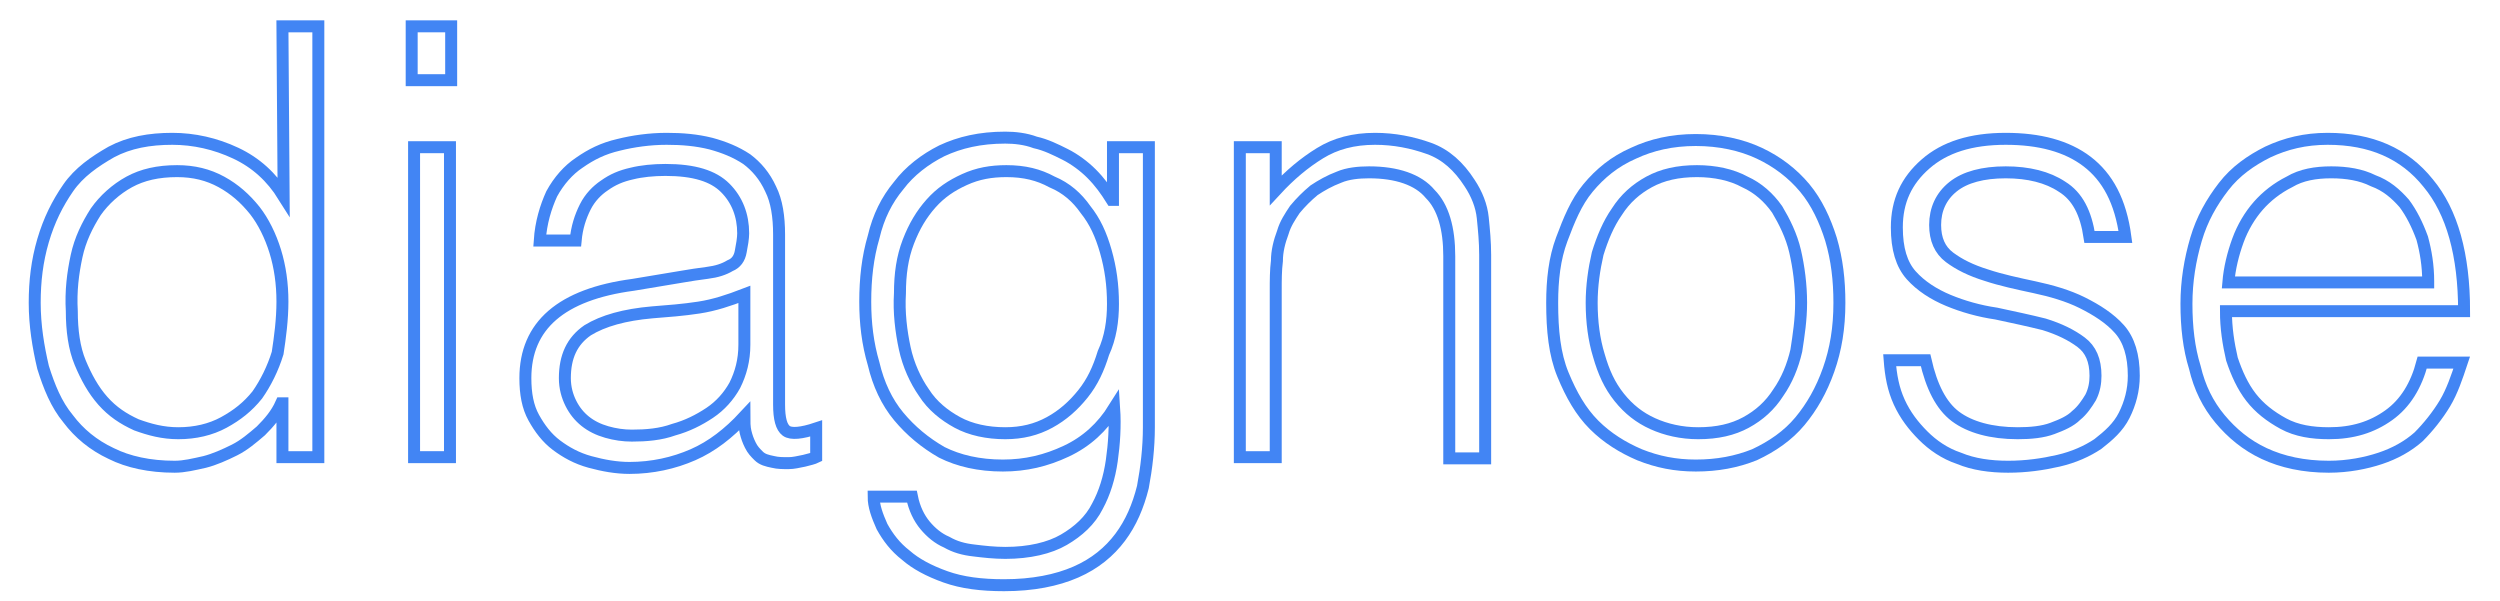
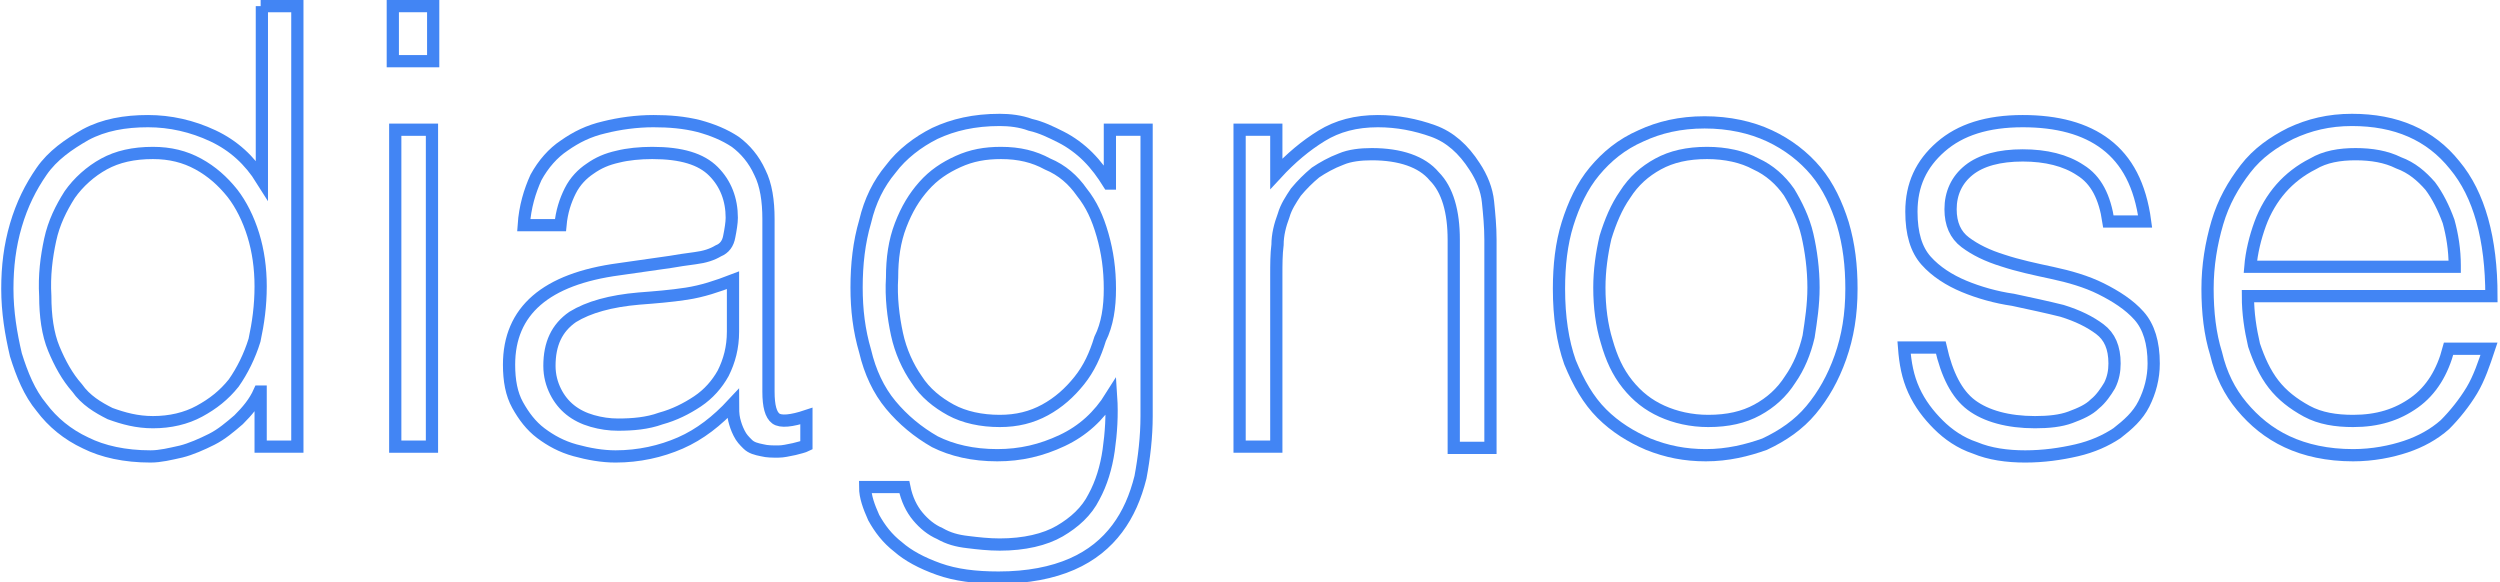
- <svg xmlns="http://www.w3.org/2000/svg" version="1.1" id="Laag_1" x="0px" y="0px" viewBox="0 0 208.9 50.2" style="enable-background:new 0 0 208.9 50.2;" xml:space="preserve">
+ <svg xmlns="http://www.w3.org/2000/svg" version="1.1" id="Laag_1" x="0px" y="0px" viewBox="0 0 204.3 47.5" style="enable-background:new 0 0 204.3 47.5;" xml:space="preserve">
  <style type="text/css">
	.st0{fill:none;stroke:#4285F4;}
</style>
  <g>
-     <path class="st0" d="M23.6,2.2h3v36h-3v-4.5h-0.1c-0.4,0.9-1,1.6-1.7,2.3c-0.7,0.6-1.4,1.2-2.2,1.6c-0.8,0.4-1.7,0.8-2.5,1   c-0.9,0.2-1.7,0.4-2.5,0.4c-2.1,0-3.9-0.4-5.3-1.1c-1.5-0.7-2.7-1.7-3.6-2.9c-1-1.2-1.6-2.7-2.1-4.3c-0.4-1.7-0.7-3.5-0.7-5.4   c0-1.8,0.2-3.5,0.7-5.2s1.2-3.1,2.1-4.4s2.2-2.2,3.6-3c1.5-0.8,3.2-1.1,5.1-1.1c1.8,0,3.6,0.4,5.3,1.2s3,2,4,3.6L23.6,2.2L23.6,2.2   z M23.6,25.2c0-1.5-0.2-2.9-0.6-4.2c-0.4-1.3-1-2.5-1.7-3.4c-0.8-1-1.7-1.8-2.8-2.4c-1.1-0.6-2.3-0.9-3.7-0.9c-1.6,0-2.9,0.3-4,0.9   c-1.1,0.6-2.1,1.5-2.8,2.5c-0.7,1.1-1.3,2.3-1.6,3.7S5.9,24.3,6,26c0,1.6,0.2,3.1,0.7,4.3s1.1,2.3,1.9,3.2c0.8,0.9,1.7,1.5,2.8,2   c1.1,0.4,2.2,0.7,3.5,0.7c1.4,0,2.7-0.3,3.8-0.9c1.1-0.6,2-1.3,2.8-2.3c0.7-1,1.3-2.2,1.7-3.5C23.4,28.2,23.6,26.7,23.6,25.2z" />
-     <path class="st0" d="M34.4,6.7V2.2h3.3v4.5H34.4z M34.6,38.2V12.3h3v25.9H34.6z" />
-     <path class="st0" d="M57.1,23.1c0.6-0.1,1.2-0.2,2-0.3s1.4-0.3,1.9-0.6c0.5-0.2,0.8-0.6,0.9-1.2c0.1-0.5,0.2-1.1,0.2-1.5   c0-1.5-0.5-2.8-1.5-3.8s-2.6-1.5-5-1.5c-1,0-2,0.1-2.8,0.3c-0.9,0.2-1.6,0.5-2.3,1c-0.6,0.4-1.2,1-1.6,1.8s-0.7,1.7-0.8,2.8h-3   c0.1-1.5,0.5-2.8,1-3.9c0.6-1.1,1.4-2,2.3-2.6c1-0.7,2-1.2,3.3-1.5c1.2-0.3,2.6-0.5,4-0.5c1.3,0,2.5,0.1,3.7,0.4   c1.1,0.3,2.1,0.7,3,1.3c0.8,0.6,1.5,1.4,2,2.5c0.5,1,0.7,2.3,0.7,3.8v14.2c0,1.2,0.2,1.9,0.6,2.2s1.3,0.2,2.5-0.2v2.4   c-0.2,0.1-0.6,0.2-1,0.3c-0.5,0.1-0.9,0.2-1.3,0.2c-0.5,0-0.9,0-1.3-0.1c-0.5-0.1-0.9-0.2-1.2-0.5s-0.5-0.5-0.7-0.9   s-0.3-0.7-0.4-1.1c-0.1-0.4-0.1-0.9-0.1-1.3c-1.3,1.4-2.7,2.5-4.3,3.2c-1.6,0.7-3.4,1.1-5.3,1.1c-1.1,0-2.2-0.2-3.3-0.5   s-2-0.8-2.8-1.4c-0.8-0.6-1.4-1.4-1.9-2.3c-0.5-0.9-0.7-2-0.7-3.3c0-4.4,3-7,9-7.8L57.1,23.1z M62.2,24.6c-1.3,0.5-2.5,0.9-3.8,1.1   c-1.3,0.2-2.6,0.3-3.9,0.4c-2.3,0.2-4.1,0.7-5.4,1.5c-1.3,0.9-1.9,2.2-1.9,4c0,0.8,0.2,1.5,0.5,2.1s0.7,1.1,1.2,1.5   s1.1,0.7,1.8,0.9c0.7,0.2,1.4,0.3,2.1,0.3c1.2,0,2.4-0.1,3.5-0.5c1.1-0.3,2.1-0.8,3-1.4c0.9-0.6,1.6-1.4,2.1-2.3   c0.5-1,0.8-2.1,0.8-3.4C62.2,28.8,62.2,24.6,62.2,24.6z" />
-     <path class="st0" d="M93,12.3h3v23.4c0,1.7-0.2,3.4-0.5,5c-0.4,1.6-1,3-1.9,4.2s-2.1,2.2-3.7,2.9s-3.6,1.1-6,1.1   c-1.9,0-3.5-0.2-4.9-0.7s-2.5-1.1-3.3-1.8c-0.9-0.7-1.5-1.5-2-2.4c-0.4-0.9-0.7-1.7-0.7-2.5h3.2c0.2,1,0.6,1.8,1.1,2.4   c0.5,0.6,1.1,1.1,1.8,1.4c0.7,0.4,1.4,0.6,2.3,0.7c0.8,0.1,1.7,0.2,2.6,0.2c2,0,3.7-0.4,4.9-1.1c1.2-0.7,2.2-1.6,2.8-2.8   c0.6-1.1,1-2.4,1.2-3.8c0.2-1.4,0.3-2.9,0.2-4.4c-1,1.6-2.3,2.8-4,3.6s-3.4,1.2-5.3,1.2c-2,0-3.7-0.4-5.1-1.1   c-1.4-0.8-2.6-1.8-3.6-3s-1.7-2.7-2.1-4.4c-0.5-1.7-0.7-3.4-0.7-5.2c0-1.9,0.2-3.7,0.7-5.4c0.4-1.7,1.1-3.1,2.1-4.3   c0.9-1.2,2.2-2.2,3.6-2.9c1.5-0.7,3.2-1.1,5.3-1.1c0.8,0,1.7,0.1,2.5,0.4c0.9,0.2,1.7,0.6,2.5,1s1.6,1,2.2,1.6   c0.7,0.7,1.2,1.4,1.7,2.2H93C93,16.7,93,12.3,93,12.3z M93,25.4c0-1.6-0.2-3-0.6-4.4s-0.9-2.5-1.7-3.5c-0.7-1-1.6-1.8-2.8-2.3   c-1.1-0.6-2.3-0.9-3.8-0.9c-1.3,0-2.4,0.2-3.5,0.7s-2,1.1-2.8,2s-1.4,1.9-1.9,3.2s-0.7,2.7-0.7,4.3c-0.1,1.6,0.1,3.2,0.4,4.6   c0.3,1.4,0.9,2.7,1.6,3.7c0.7,1.1,1.7,1.9,2.8,2.5c1.1,0.6,2.5,0.9,4,0.9c1.4,0,2.6-0.3,3.7-0.9c1.1-0.6,2-1.4,2.8-2.4   c0.8-1,1.3-2.1,1.7-3.4C92.8,28.2,93,26.8,93,25.4z" />
-     <path class="st0" d="M106.6,38.2h-3V12.3h3v3.6c1.2-1.3,2.4-2.3,3.7-3.1s2.8-1.2,4.6-1.2c1.6,0,3.1,0.3,4.5,0.8s2.5,1.5,3.4,2.9   c0.6,0.9,1,1.9,1.1,2.9s0.2,2,0.2,3.1v17h-3V21.4c0-2.3-0.5-4.1-1.6-5.2c-1-1.2-2.8-1.8-5.1-1.8c-0.9,0-1.8,0.1-2.5,0.4   c-0.8,0.3-1.5,0.7-2.1,1.1c-0.6,0.5-1.1,1-1.6,1.6c-0.4,0.6-0.8,1.2-1,1.9c-0.3,0.8-0.5,1.6-0.5,2.4c-0.1,0.8-0.1,1.6-0.1,2.5   L106.6,38.2L106.6,38.2z" />
-     <path class="st0" d="M141.7,38.9c-1.7,0-3.2-0.3-4.7-0.9c-1.4-0.6-2.7-1.4-3.8-2.5s-1.9-2.5-2.6-4.2c-0.7-1.7-0.9-3.7-0.9-6   c0-1.9,0.2-3.7,0.8-5.3s1.2-3.1,2.2-4.3s2.2-2.2,3.8-2.9c1.5-0.7,3.2-1.1,5.2-1.1s3.8,0.4,5.3,1.1s2.8,1.7,3.8,2.9s1.7,2.7,2.2,4.3   c0.5,1.7,0.7,3.4,0.7,5.3c0,2.1-0.3,3.9-0.9,5.6c-0.6,1.7-1.4,3.1-2.4,4.3s-2.3,2.1-3.8,2.8C145.1,38.6,143.5,38.9,141.7,38.9z    M150.5,25.3c0-1.5-0.2-3-0.5-4.3s-0.9-2.5-1.5-3.5c-0.7-1-1.6-1.8-2.7-2.3c-1.1-0.6-2.5-0.9-4-0.9c-1.6,0-2.9,0.3-4,0.9   c-1.1,0.6-2,1.4-2.7,2.5c-0.7,1-1.2,2.2-1.6,3.5c-0.3,1.3-0.5,2.7-0.5,4.1c0,1.6,0.2,3.1,0.6,4.4c0.4,1.4,0.9,2.5,1.7,3.5   s1.7,1.7,2.8,2.2s2.4,0.8,3.8,0.8c1.6,0,2.9-0.3,4-0.9c1.1-0.6,2-1.4,2.7-2.5c0.7-1,1.2-2.2,1.5-3.5   C150.3,28,150.5,26.7,150.5,25.3z" />
-     <path class="st0" d="M160.9,30.1c0.5,2.2,1.3,3.8,2.5,4.7s3,1.4,5.2,1.4c1.1,0,2.1-0.1,2.9-0.4c0.8-0.3,1.5-0.6,2-1.1   c0.5-0.4,0.9-1,1.2-1.5c0.3-0.6,0.4-1.2,0.4-1.8c0-1.3-0.4-2.2-1.2-2.8s-1.8-1.1-3.1-1.5c-1.2-0.3-2.6-0.6-4-0.9   c-1.4-0.2-2.8-0.6-4-1.1s-2.3-1.2-3.1-2.1c-0.8-0.9-1.2-2.2-1.2-4c0-2.2,0.8-3.9,2.4-5.3c1.6-1.4,3.8-2.1,6.7-2.1   c2.8,0,5.1,0.6,6.8,1.9s2.8,3.3,3.2,6.3h-3c-0.3-2-1-3.4-2.3-4.2c-1.2-0.8-2.8-1.2-4.7-1.2s-3.4,0.4-4.4,1.2   c-1,0.8-1.5,1.9-1.5,3.2c0,1.2,0.4,2.1,1.2,2.7c0.8,0.6,1.8,1.1,3.1,1.5c1.2,0.4,2.6,0.7,4,1s2.8,0.7,4,1.3s2.3,1.3,3.1,2.2   s1.2,2.2,1.2,3.9c0,1.2-0.3,2.3-0.8,3.3s-1.3,1.7-2.2,2.4c-0.9,0.6-2,1.1-3.3,1.4s-2.7,0.5-4.2,0.5s-2.9-0.2-4.1-0.7   c-1.2-0.4-2.2-1.1-3-1.9c-0.8-0.8-1.5-1.7-2-2.8s-0.7-2.2-0.8-3.5L160.9,30.1L160.9,30.1z" />
-     <path class="st0" d="M186,26c0,1.4,0.2,2.7,0.5,4c0.4,1.2,0.9,2.3,1.6,3.2c0.7,0.9,1.6,1.6,2.7,2.2c1.1,0.6,2.4,0.8,3.8,0.8   c2,0,3.6-0.5,5-1.5s2.3-2.5,2.8-4.4h3.3c-0.4,1.2-0.8,2.4-1.4,3.4c-0.6,1-1.4,2-2.2,2.8c-0.9,0.8-2,1.4-3.2,1.8   c-1.2,0.4-2.7,0.7-4.3,0.7c-2.1,0-3.9-0.4-5.4-1.1c-1.5-0.7-2.7-1.7-3.7-2.9s-1.7-2.6-2.1-4.3c-0.5-1.6-0.7-3.4-0.7-5.3   s0.3-3.7,0.8-5.4s1.3-3.1,2.3-4.4s2.3-2.2,3.7-2.9c1.5-0.7,3.1-1.1,5-1.1c3.6,0,6.4,1.2,8.4,3.7c2,2.4,3,6,3,10.7L186,26L186,26z    M202.9,23.5c0-1.3-0.2-2.5-0.5-3.6c-0.4-1.1-0.9-2.1-1.5-2.9c-0.7-0.8-1.5-1.5-2.6-1.9c-1-0.5-2.2-0.7-3.5-0.7s-2.5,0.2-3.5,0.8   c-1,0.5-1.9,1.2-2.6,2c-0.7,0.8-1.3,1.8-1.7,2.9c-0.4,1.1-0.7,2.3-0.8,3.5h16.7V23.5z" />
+     <path class="st0" d="M21.3,0.5h3v36h-3v-4.5h-0.1c-0.4,0.9-1,1.6-1.7,2.3c-0.7,0.6-1.4,1.2-2.2,1.6c-0.8,0.4-1.7,0.8-2.5,1   c-0.9,0.2-1.7,0.4-2.5,0.4c-2.1,0-3.9-0.4-5.3-1.1c-1.5-0.7-2.7-1.7-3.6-2.9c-1-1.2-1.6-2.7-2.1-4.3c-0.4-1.7-0.7-3.5-0.7-5.4   c0-1.8,0.2-3.5,0.7-5.2c0.5-1.7,1.2-3.1,2.1-4.4s2.2-2.2,3.6-3c1.5-0.8,3.2-1.1,5.1-1.1c1.8,0,3.6,0.4,5.3,1.2c1.7,0.8,3,2,4,3.6   V0.5z M21.3,23.4c0-1.5-0.2-2.9-0.6-4.2c-0.4-1.3-1-2.5-1.7-3.4c-0.8-1-1.7-1.8-2.8-2.4c-1.1-0.6-2.3-0.9-3.7-0.9   c-1.6,0-2.9,0.3-4,0.9c-1.1,0.6-2.1,1.5-2.8,2.5c-0.7,1.1-1.3,2.3-1.6,3.7c-0.3,1.4-0.5,2.9-0.4,4.6c0,1.6,0.2,3.1,0.7,4.3   s1.1,2.3,1.9,3.2C7,32.7,8,33.3,9,33.8c1.1,0.4,2.2,0.7,3.5,0.7c1.4,0,2.7-0.3,3.8-0.9c1.1-0.6,2-1.3,2.8-2.3   c0.7-1,1.3-2.2,1.7-3.5C21.1,26.4,21.3,25,21.3,23.4z" />
+     <path class="st0" d="M32.1,4.9V0.5h3.3v4.5H32.1z M32.3,36.5V10.6h3v25.9H32.3z" />
+     <path class="st0" d="M54.8,21.4c0.6-0.1,1.2-0.2,2-0.3c0.8-0.1,1.4-0.3,1.9-0.6c0.5-0.2,0.8-0.6,0.9-1.2c0.1-0.5,0.2-1.1,0.2-1.5   c0-1.5-0.5-2.8-1.5-3.8c-1-1-2.6-1.5-5-1.5c-1,0-2,0.1-2.8,0.3c-0.9,0.2-1.6,0.5-2.3,1c-0.6,0.4-1.2,1-1.6,1.8   c-0.4,0.8-0.7,1.7-0.8,2.8h-3c0.1-1.5,0.5-2.8,1-3.9c0.6-1.1,1.4-2,2.3-2.6c1-0.7,2-1.2,3.3-1.5c1.2-0.3,2.6-0.5,4-0.5   c1.3,0,2.5,0.1,3.7,0.4c1.1,0.3,2.1,0.7,3,1.3c0.8,0.6,1.5,1.4,2,2.5c0.5,1,0.7,2.3,0.7,3.8V32c0,1.2,0.2,1.9,0.6,2.2   c0.4,0.3,1.3,0.2,2.5-0.2v2.4c-0.2,0.1-0.6,0.2-1,0.3c-0.5,0.1-0.9,0.2-1.3,0.2c-0.5,0-0.9,0-1.3-0.1c-0.5-0.1-0.9-0.2-1.2-0.5   s-0.5-0.5-0.7-0.9c-0.2-0.4-0.3-0.7-0.4-1.1c-0.1-0.4-0.1-0.9-0.1-1.3c-1.3,1.4-2.7,2.5-4.3,3.2c-1.6,0.7-3.4,1.1-5.3,1.1   c-1.1,0-2.2-0.2-3.3-0.5s-2-0.8-2.8-1.4c-0.8-0.6-1.4-1.4-1.9-2.3c-0.5-0.9-0.7-2-0.7-3.3c0-4.4,3-7,9-7.8L54.8,21.4z M59.9,22.9   c-1.3,0.5-2.5,0.9-3.8,1.1c-1.3,0.2-2.6,0.3-3.9,0.4c-2.3,0.2-4.1,0.7-5.4,1.5c-1.3,0.9-1.9,2.2-1.9,4c0,0.8,0.2,1.5,0.5,2.1   c0.3,0.6,0.7,1.1,1.2,1.5c0.5,0.4,1.1,0.7,1.8,0.9c0.7,0.2,1.4,0.3,2.1,0.3c1.2,0,2.4-0.1,3.5-0.5c1.1-0.3,2.1-0.8,3-1.4   c0.9-0.6,1.6-1.4,2.1-2.3c0.5-1,0.8-2.1,0.8-3.4V22.9z" />
+     <path class="st0" d="M90.7,10.6h3V34c0,1.7-0.2,3.4-0.5,5c-0.4,1.6-1,3-1.9,4.2c-0.9,1.2-2.1,2.2-3.7,2.9c-1.6,0.7-3.6,1.1-6,1.1   c-1.9,0-3.5-0.2-4.9-0.7c-1.4-0.5-2.5-1.1-3.3-1.8c-0.9-0.7-1.5-1.5-2-2.4c-0.4-0.9-0.7-1.7-0.7-2.5h3.2c0.2,1,0.6,1.8,1.1,2.4   c0.5,0.6,1.1,1.1,1.8,1.4c0.7,0.4,1.4,0.6,2.3,0.7c0.8,0.1,1.7,0.2,2.6,0.2c2,0,3.7-0.4,4.9-1.1c1.2-0.7,2.2-1.6,2.8-2.8   c0.6-1.1,1-2.4,1.2-3.8c0.2-1.4,0.3-2.9,0.2-4.4c-1,1.6-2.3,2.8-4,3.6c-1.7,0.8-3.4,1.2-5.3,1.2c-2,0-3.7-0.4-5.1-1.1   c-1.4-0.8-2.6-1.8-3.6-3s-1.7-2.7-2.1-4.4c-0.5-1.7-0.7-3.4-0.7-5.2c0-1.9,0.2-3.7,0.7-5.4c0.4-1.7,1.1-3.1,2.1-4.3   c0.9-1.2,2.2-2.2,3.6-2.9c1.5-0.7,3.2-1.1,5.3-1.1c0.8,0,1.7,0.1,2.5,0.4c0.9,0.2,1.7,0.6,2.5,1c0.8,0.4,1.6,1,2.2,1.6   c0.7,0.7,1.2,1.4,1.7,2.2h0.1V10.6z M90.7,23.6c0-1.6-0.2-3-0.6-4.4c-0.4-1.4-0.9-2.5-1.7-3.5c-0.7-1-1.6-1.8-2.8-2.3   c-1.1-0.6-2.3-0.9-3.8-0.9c-1.3,0-2.4,0.2-3.5,0.7c-1.1,0.5-2,1.1-2.8,2c-0.8,0.9-1.4,1.9-1.9,3.2s-0.7,2.7-0.7,4.3   c-0.1,1.6,0.1,3.2,0.4,4.6c0.3,1.4,0.9,2.7,1.6,3.7c0.7,1.1,1.7,1.9,2.8,2.5c1.1,0.6,2.5,0.9,4,0.9c1.4,0,2.6-0.3,3.7-0.9   c1.1-0.6,2-1.4,2.8-2.4c0.8-1,1.3-2.1,1.7-3.4C90.5,26.5,90.7,25.1,90.7,23.6z" />
+     <path class="st0" d="M104.3,36.5h-3V10.6h3v3.6c1.2-1.3,2.4-2.3,3.7-3.1c1.3-0.8,2.8-1.2,4.6-1.2c1.6,0,3.1,0.3,4.5,0.8   c1.4,0.5,2.5,1.5,3.4,2.9c0.6,0.9,1,1.9,1.1,2.9c0.1,1,0.2,2,0.2,3.1v17h-3V19.6c0-2.3-0.5-4.1-1.6-5.2c-1-1.2-2.8-1.8-5.1-1.8   c-0.9,0-1.8,0.1-2.5,0.4c-0.8,0.3-1.5,0.7-2.1,1.1c-0.6,0.5-1.1,1-1.6,1.6c-0.4,0.6-0.8,1.2-1,1.9c-0.3,0.8-0.5,1.6-0.5,2.4   c-0.1,0.8-0.1,1.6-0.1,2.5V36.5z" />
+     <path class="st0" d="M139.4,37.2c-1.7,0-3.2-0.3-4.7-0.9c-1.4-0.6-2.7-1.4-3.8-2.5c-1.1-1.1-1.9-2.5-2.6-4.2   c-0.6-1.7-0.9-3.7-0.9-6c0-1.9,0.2-3.7,0.7-5.3c0.5-1.6,1.2-3.1,2.2-4.3c1-1.2,2.2-2.2,3.8-2.9c1.5-0.7,3.2-1.1,5.2-1.1   c2,0,3.8,0.4,5.3,1.1c1.5,0.7,2.8,1.7,3.8,2.9c1,1.2,1.7,2.7,2.2,4.3c0.5,1.7,0.7,3.4,0.7,5.3c0,2.1-0.3,3.9-0.9,5.6   c-0.6,1.7-1.4,3.1-2.4,4.3c-1,1.2-2.3,2.1-3.8,2.8C142.8,36.8,141.2,37.2,139.4,37.2z M148.2,23.5c0-1.5-0.2-3-0.5-4.3   c-0.3-1.3-0.9-2.5-1.5-3.5c-0.7-1-1.6-1.8-2.7-2.3c-1.1-0.6-2.5-0.9-4-0.9c-1.6,0-2.9,0.3-4,0.9c-1.1,0.6-2,1.4-2.7,2.5   c-0.7,1-1.2,2.2-1.6,3.5c-0.3,1.3-0.5,2.7-0.5,4.1c0,1.6,0.2,3.1,0.6,4.4c0.4,1.4,0.9,2.5,1.7,3.5s1.7,1.7,2.8,2.2   c1.1,0.5,2.4,0.8,3.8,0.8c1.6,0,2.9-0.3,4-0.9c1.1-0.6,2-1.4,2.7-2.5c0.7-1,1.2-2.2,1.5-3.5C148,26.2,148.2,24.9,148.2,23.5z" />
+     <path class="st0" d="M158.6,28.4c0.5,2.2,1.3,3.8,2.5,4.7c1.2,0.9,3,1.4,5.2,1.4c1.1,0,2.1-0.1,2.9-0.4c0.8-0.3,1.5-0.6,2-1.1   c0.5-0.4,0.9-1,1.2-1.5c0.3-0.6,0.4-1.2,0.4-1.8c0-1.3-0.4-2.2-1.2-2.8c-0.8-0.6-1.8-1.1-3.1-1.5c-1.2-0.3-2.6-0.6-4-0.9   c-1.4-0.2-2.8-0.6-4-1.1c-1.2-0.5-2.3-1.2-3.1-2.1c-0.8-0.9-1.2-2.2-1.2-4c0-2.2,0.8-3.9,2.4-5.3c1.6-1.4,3.8-2.1,6.7-2.1   c2.8,0,5.1,0.6,6.8,1.9s2.8,3.3,3.2,6.3h-3c-0.3-2-1-3.4-2.3-4.2c-1.2-0.8-2.8-1.2-4.7-1.2c-1.9,0-3.4,0.4-4.4,1.2   c-1,0.8-1.5,1.9-1.5,3.2c0,1.2,0.4,2.1,1.2,2.7c0.8,0.6,1.8,1.1,3.1,1.5c1.2,0.4,2.6,0.7,4,1c1.4,0.3,2.8,0.7,4,1.3   c1.2,0.6,2.3,1.3,3.1,2.2c0.8,0.9,1.2,2.2,1.2,3.9c0,1.2-0.3,2.3-0.8,3.3c-0.5,1-1.3,1.7-2.2,2.4c-0.9,0.6-2,1.1-3.3,1.4   s-2.7,0.5-4.2,0.5c-1.5,0-2.9-0.2-4.1-0.7c-1.2-0.4-2.2-1.1-3-1.9c-0.8-0.8-1.5-1.7-2-2.8c-0.5-1.1-0.7-2.2-0.8-3.5H158.6z" />
+     <path class="st0" d="M183.7,24.2c0,1.4,0.2,2.7,0.5,4c0.4,1.2,0.9,2.3,1.6,3.2c0.7,0.9,1.6,1.6,2.7,2.2c1.1,0.6,2.4,0.8,3.8,0.8   c2,0,3.6-0.5,5-1.5c1.4-1,2.3-2.5,2.8-4.4h3.3c-0.4,1.2-0.8,2.4-1.4,3.4c-0.6,1-1.4,2-2.2,2.8c-0.9,0.8-2,1.4-3.2,1.8   c-1.2,0.4-2.7,0.7-4.3,0.7c-2.1,0-3.9-0.4-5.4-1.1c-1.5-0.7-2.7-1.7-3.7-2.9c-1-1.2-1.7-2.6-2.1-4.3c-0.5-1.6-0.7-3.4-0.7-5.3   s0.3-3.7,0.8-5.4c0.5-1.7,1.3-3.1,2.3-4.4s2.3-2.2,3.7-2.9c1.5-0.7,3.1-1.1,5-1.1c3.6,0,6.4,1.2,8.4,3.7c2,2.4,3,6,3,10.7H183.7z    M200.6,21.7c0-1.3-0.2-2.5-0.5-3.6c-0.4-1.1-0.9-2.1-1.5-2.9c-0.7-0.8-1.5-1.5-2.6-1.9c-1-0.5-2.2-0.7-3.5-0.7   c-1.3,0-2.5,0.2-3.5,0.8c-1,0.5-1.9,1.2-2.6,2c-0.7,0.8-1.3,1.8-1.7,2.9c-0.4,1.1-0.7,2.3-0.8,3.5H200.6z" />
  </g>
</svg>
